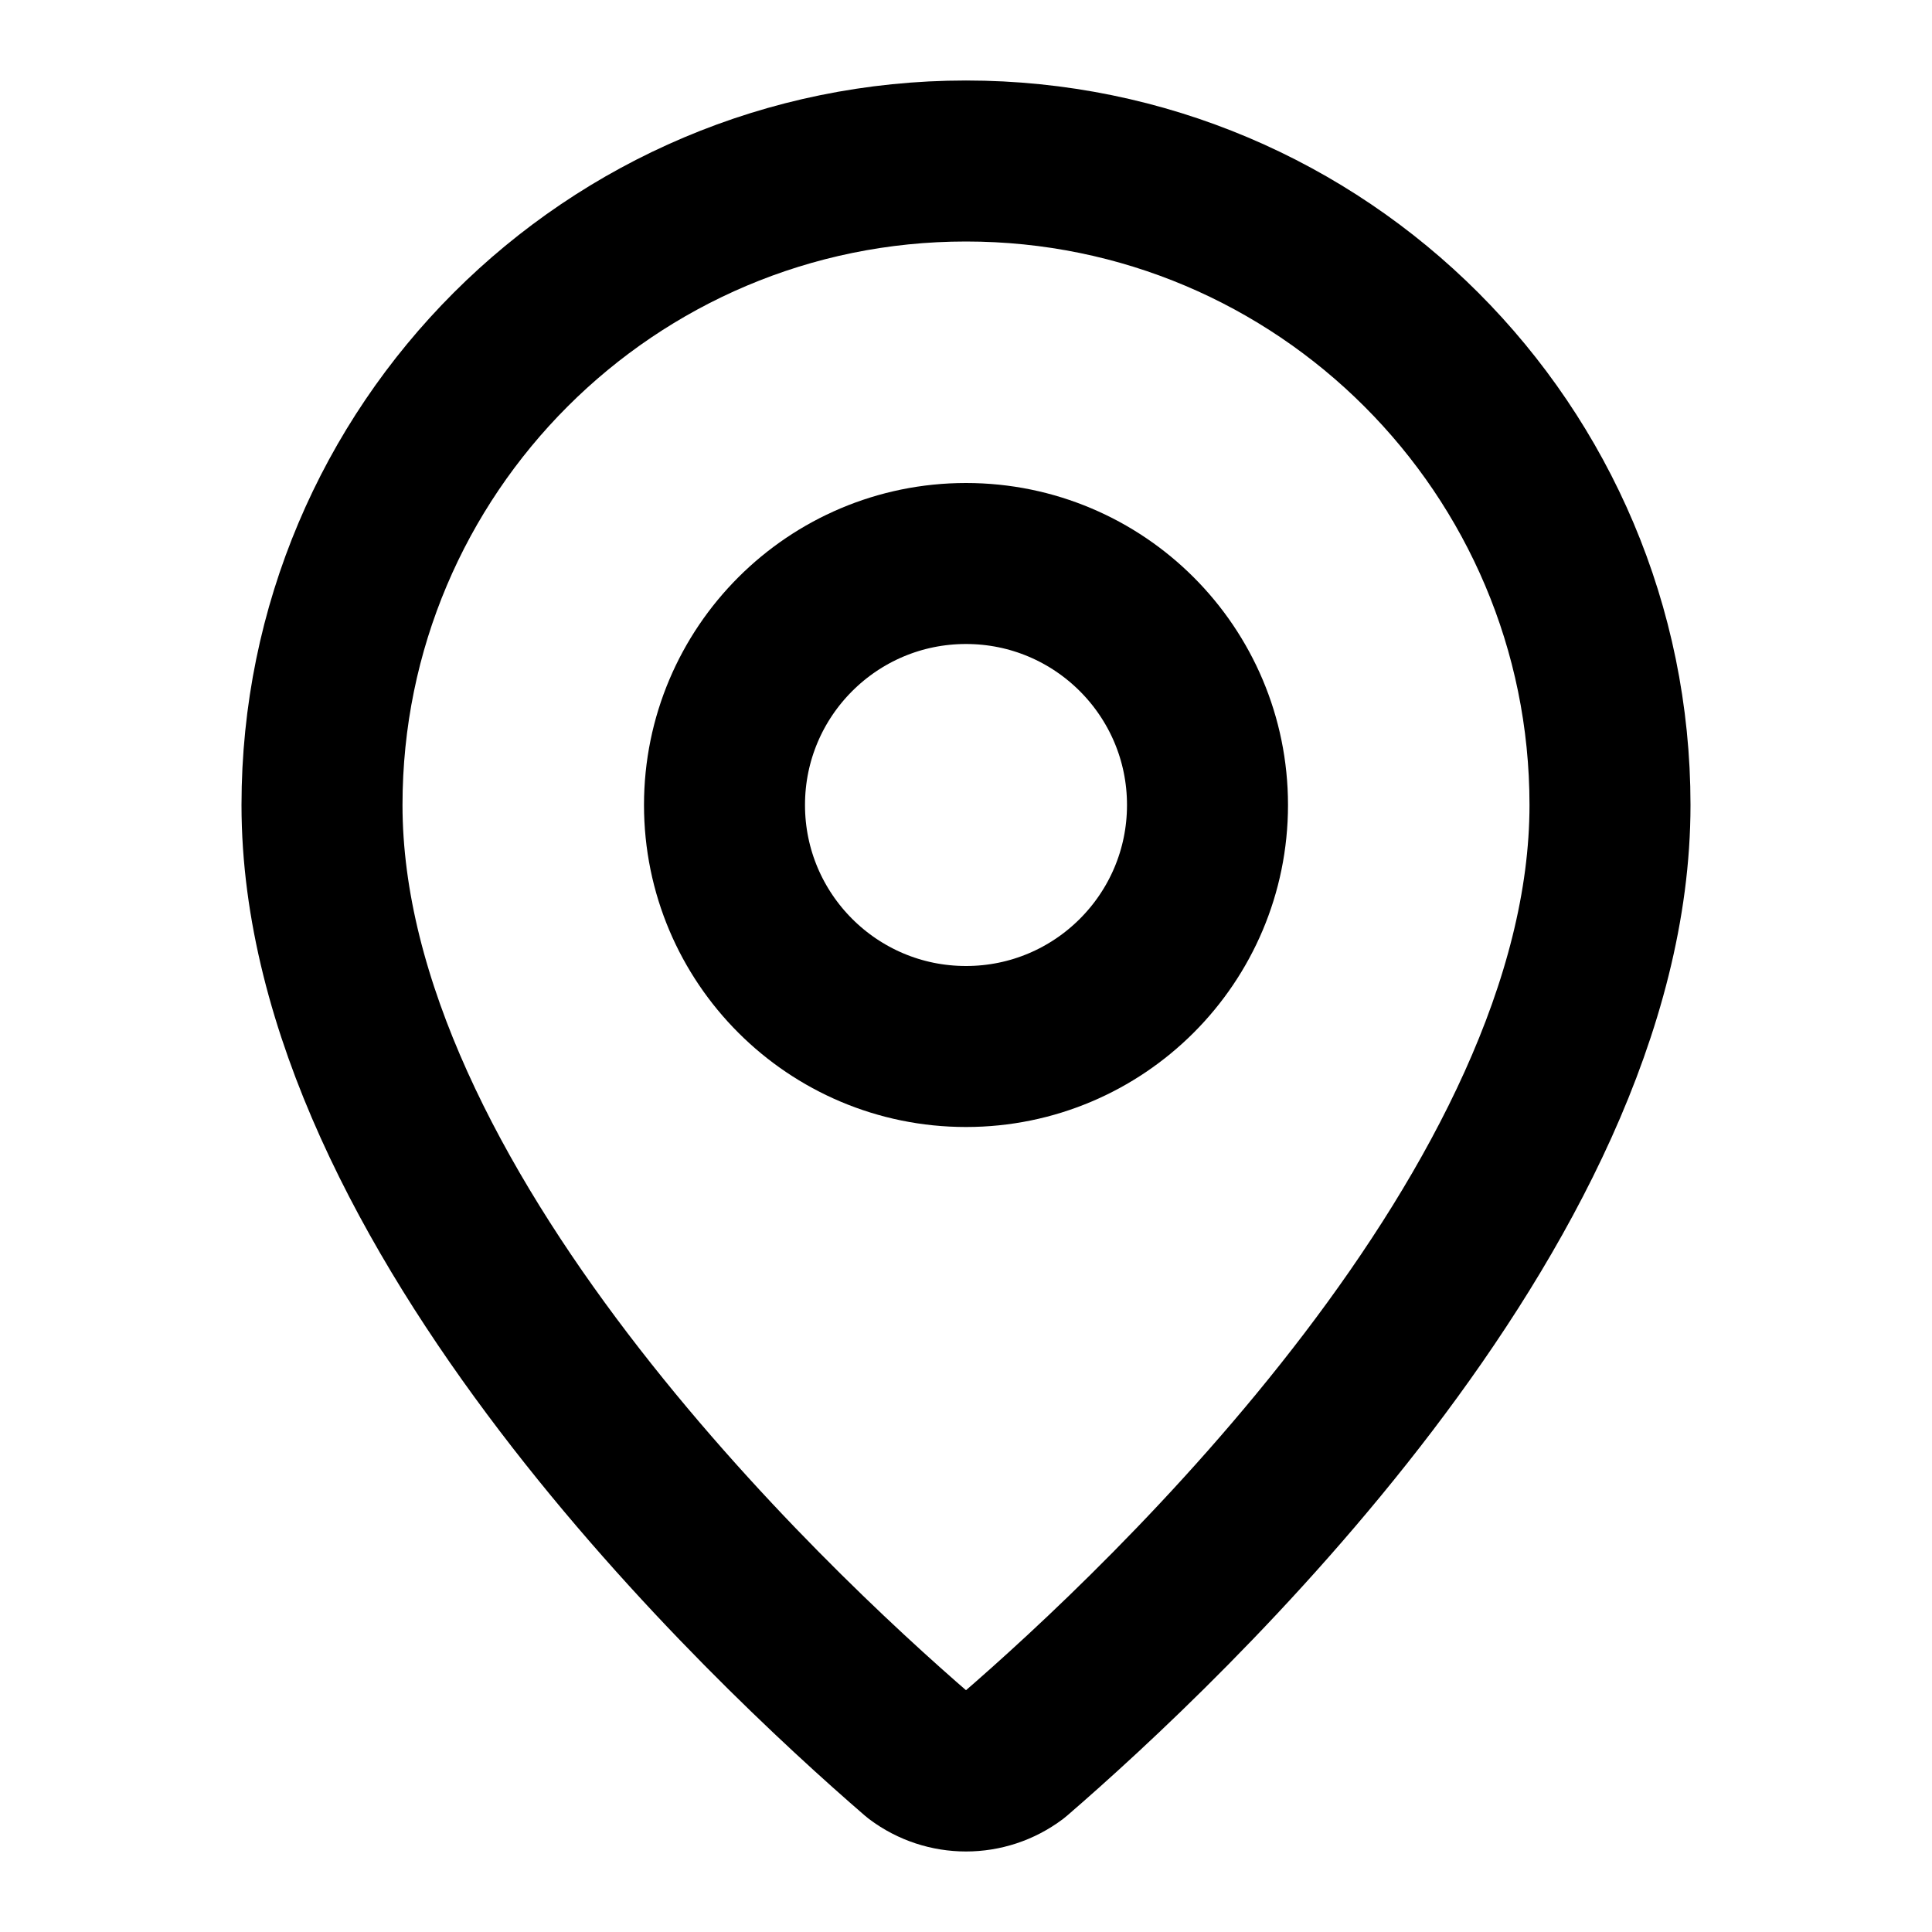
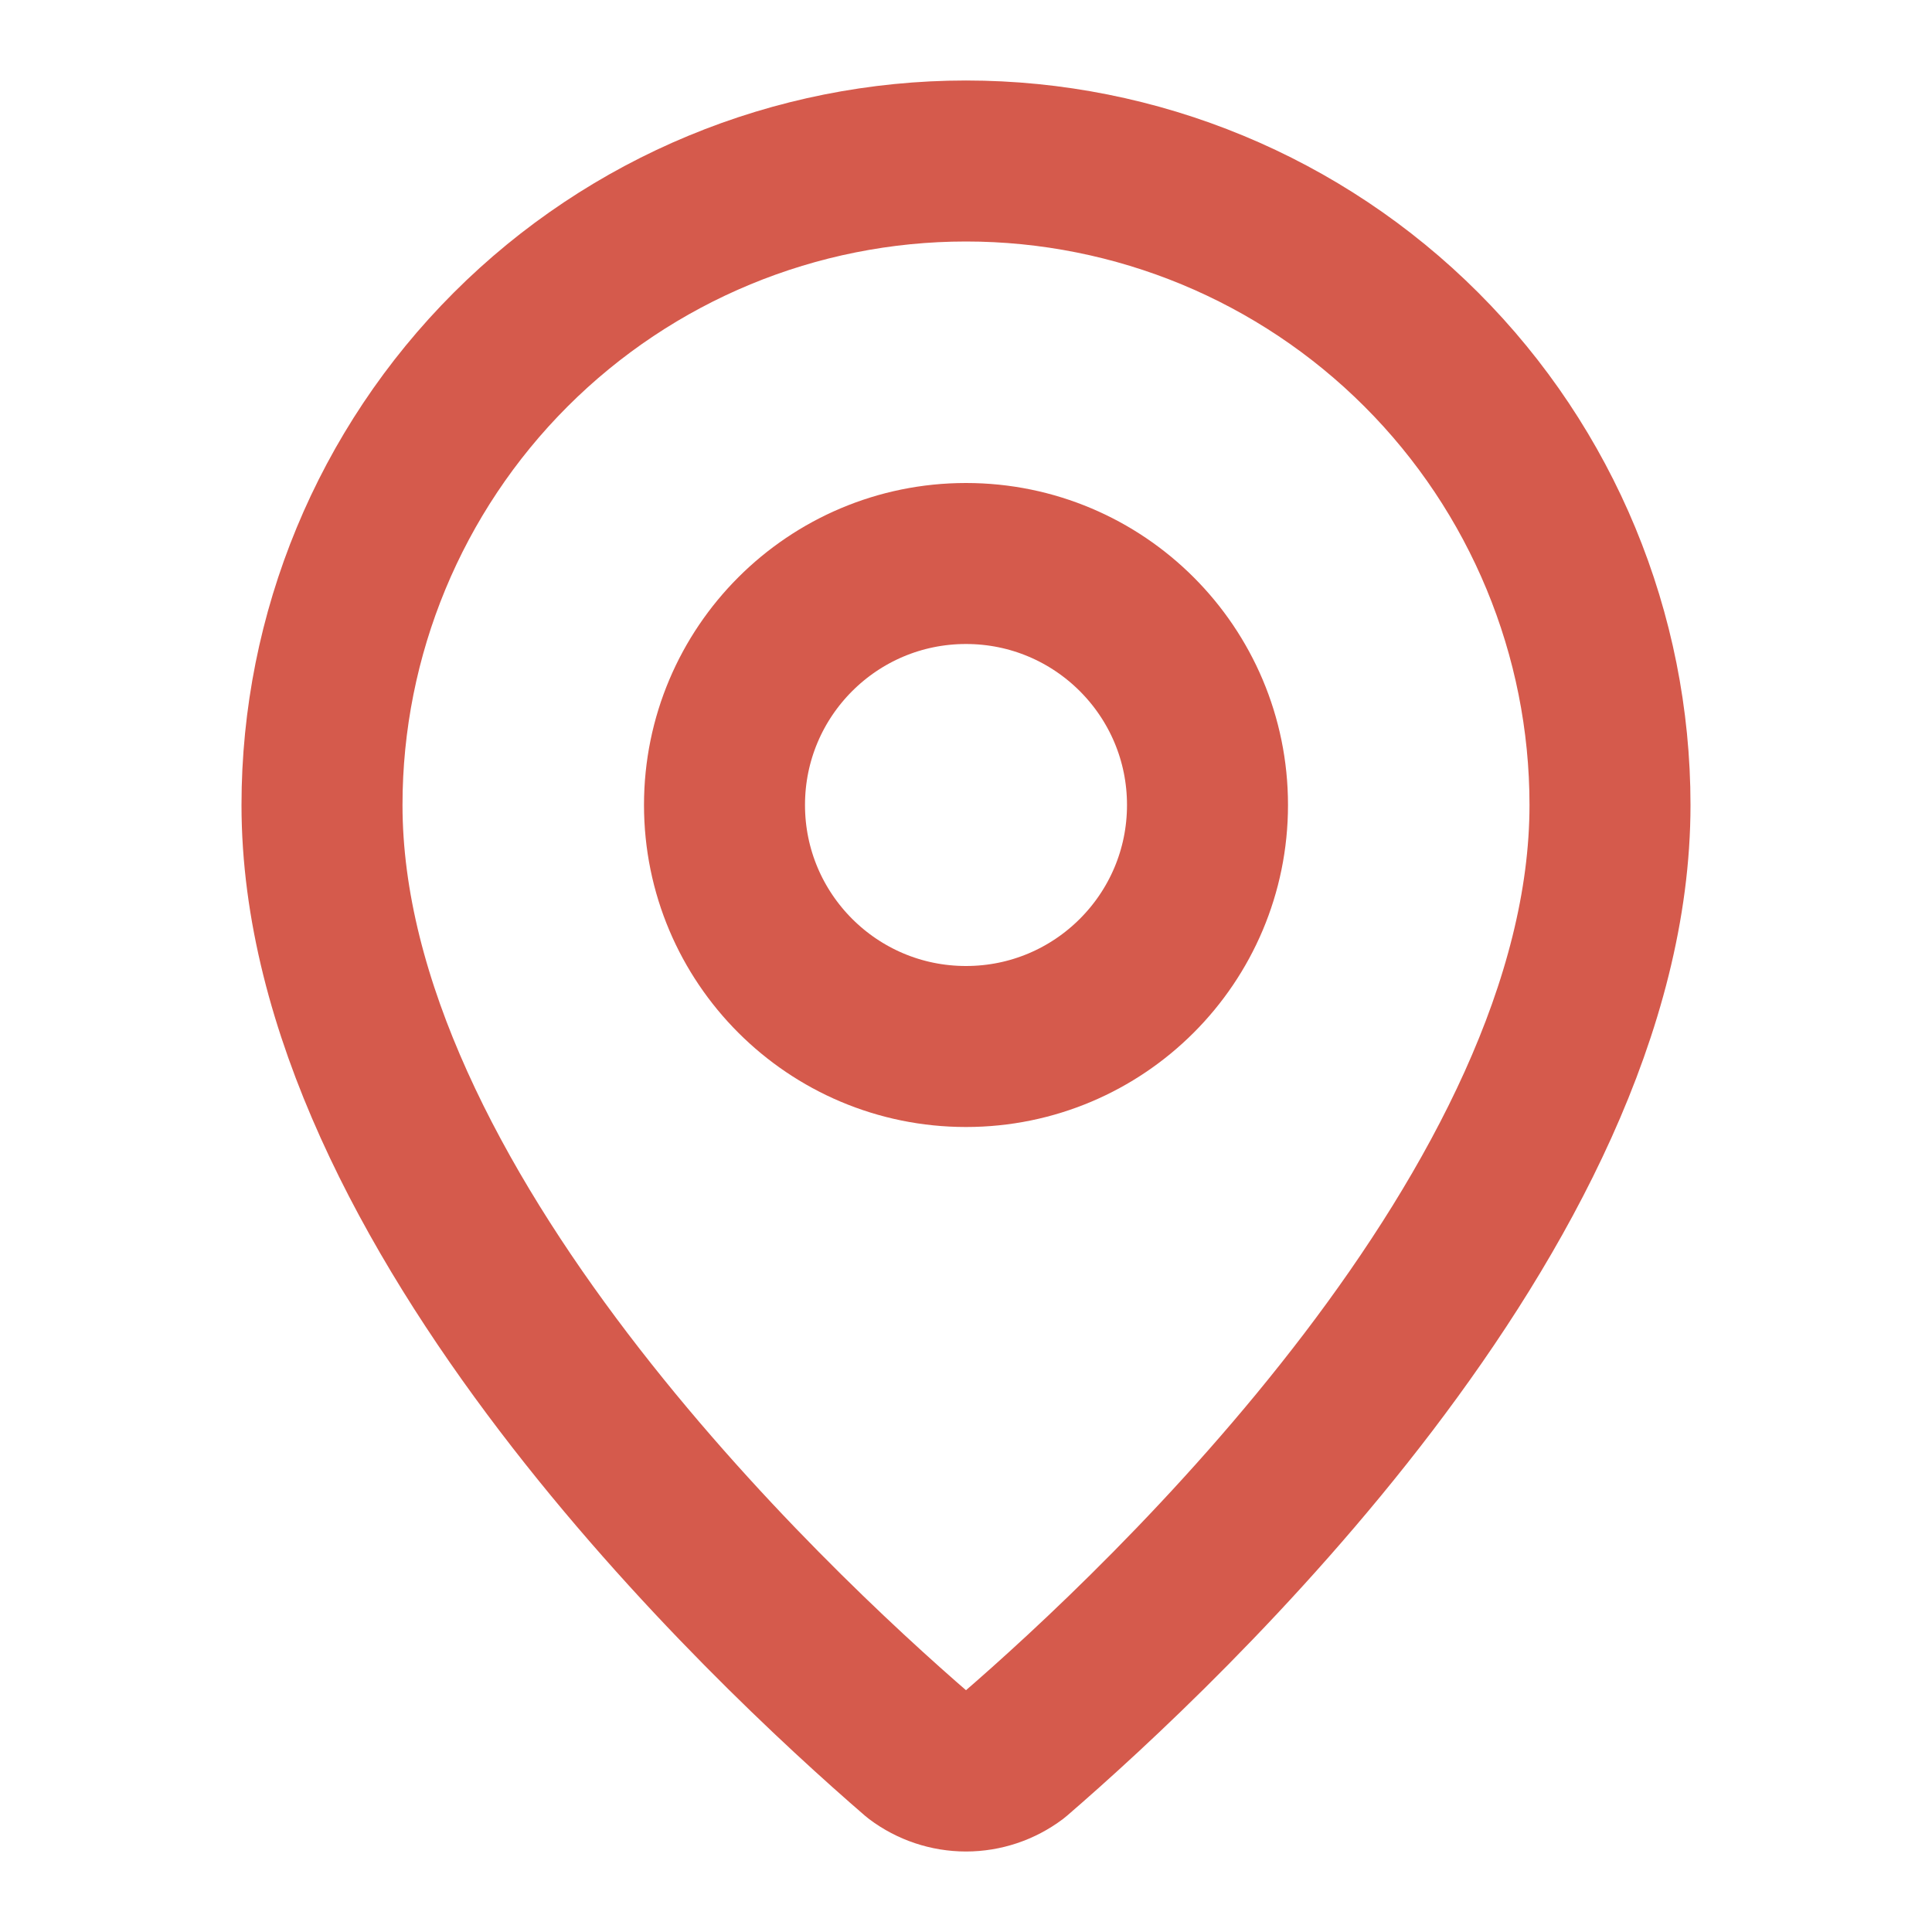
- <svg xmlns="http://www.w3.org/2000/svg" width="24" height="24" viewBox="0 0 24 24" fill="none" stroke="currentColor" stroke-width="2" stroke-linecap="round" stroke-linejoin="round" class="lucide lucide-map-pin-icon lucide-map-pin">
-   <path d="M20 10c0 4.993-5.539 10.193-7.399 11.799a1 1 0 0 1-1.202 0C9.539 20.193 4 14.993 4 10a8 8 0 0 1 16 0" />
-   <circle cx="12" cy="10" r="3" />
+ <svg xmlns="http://www.w3.org/2000/svg" width="24" height="24" viewBox="0 0 24 24" fill="none">
+   <path d="M20 10C20 14.993 14.461 20.193 12.601 21.799C12.428 21.929 12.217 22 12 22C11.783 22 11.572 21.929 11.399 21.799C9.539 20.193 4 14.993 4 10C4 7.878 4.843 5.843 6.343 4.343C7.843 2.843 9.878 2 12 2C14.122 2 16.157 2.843 17.657 4.343C19.157 5.843 20 7.878 20 10Z" stroke="#D55A4C" stroke-width="2" stroke-linecap="round" stroke-linejoin="round" />
+   <path d="M12 13C13.657 13 15 11.657 15 10C15 8.343 13.657 7 12 7C10.343 7 9 8.343 9 10C9 11.657 10.343 13 12 13Z" stroke="#D55A4C" stroke-width="2" stroke-linecap="round" stroke-linejoin="round" />
</svg>
